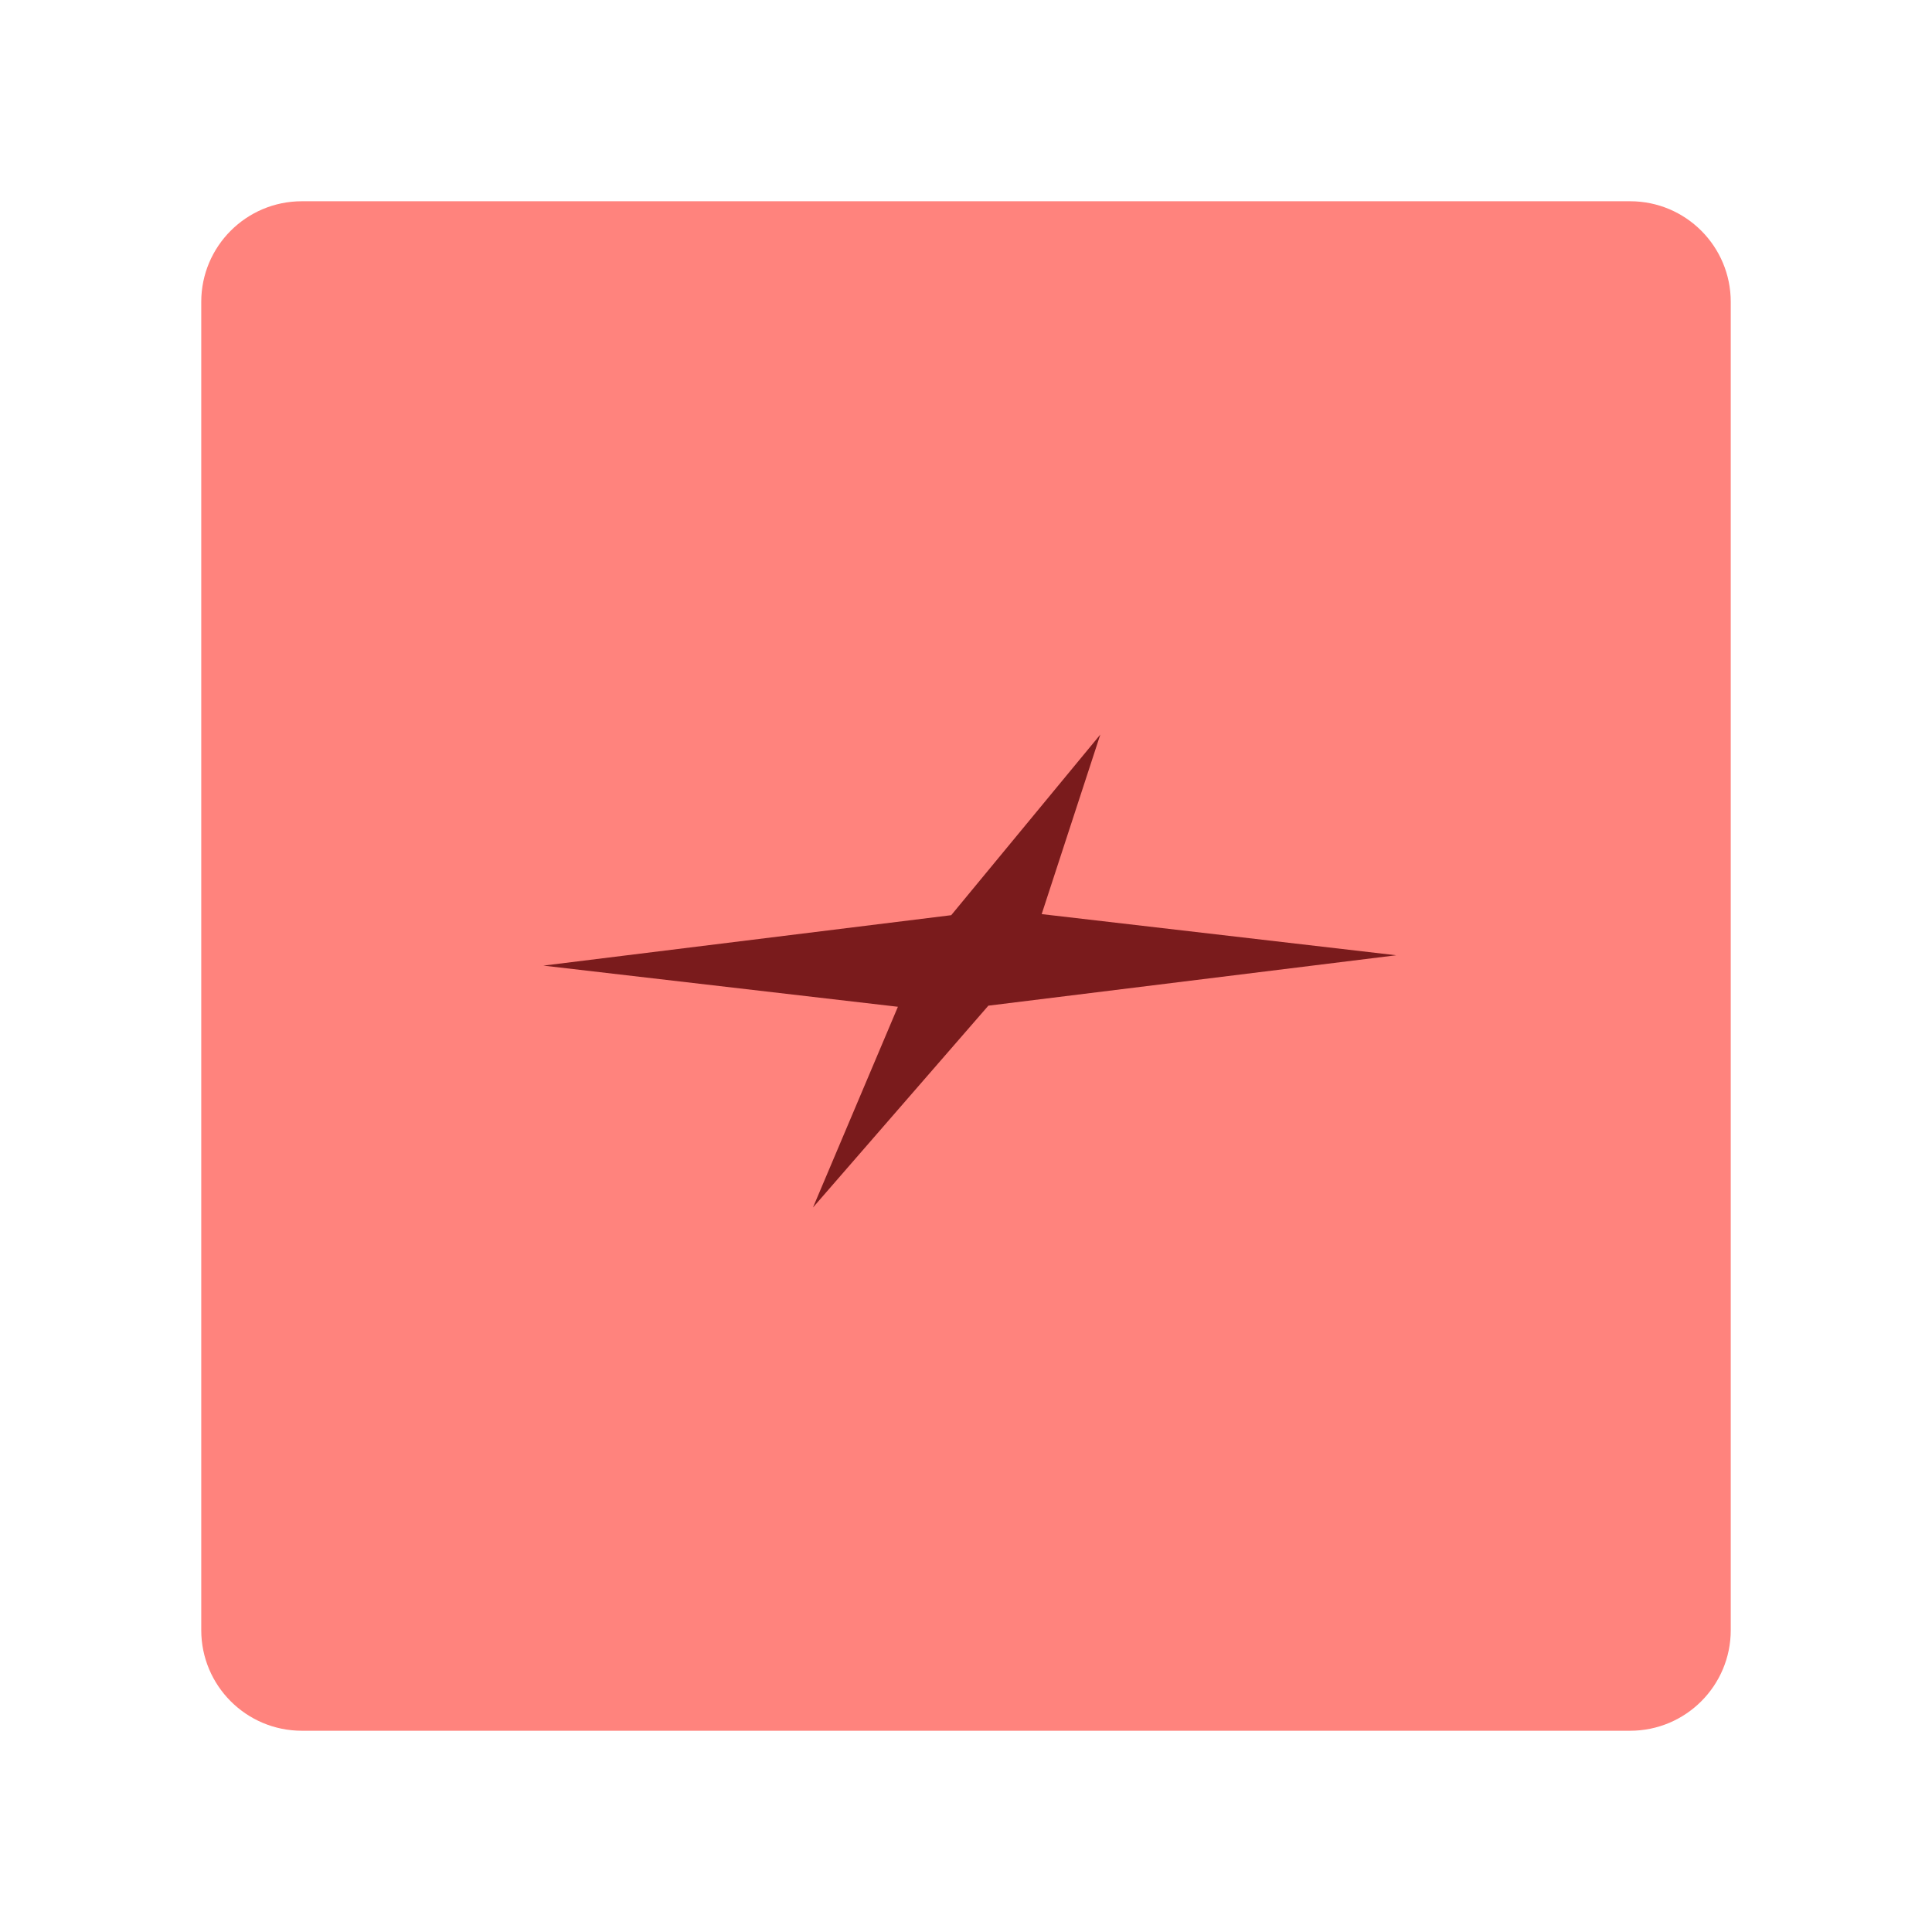
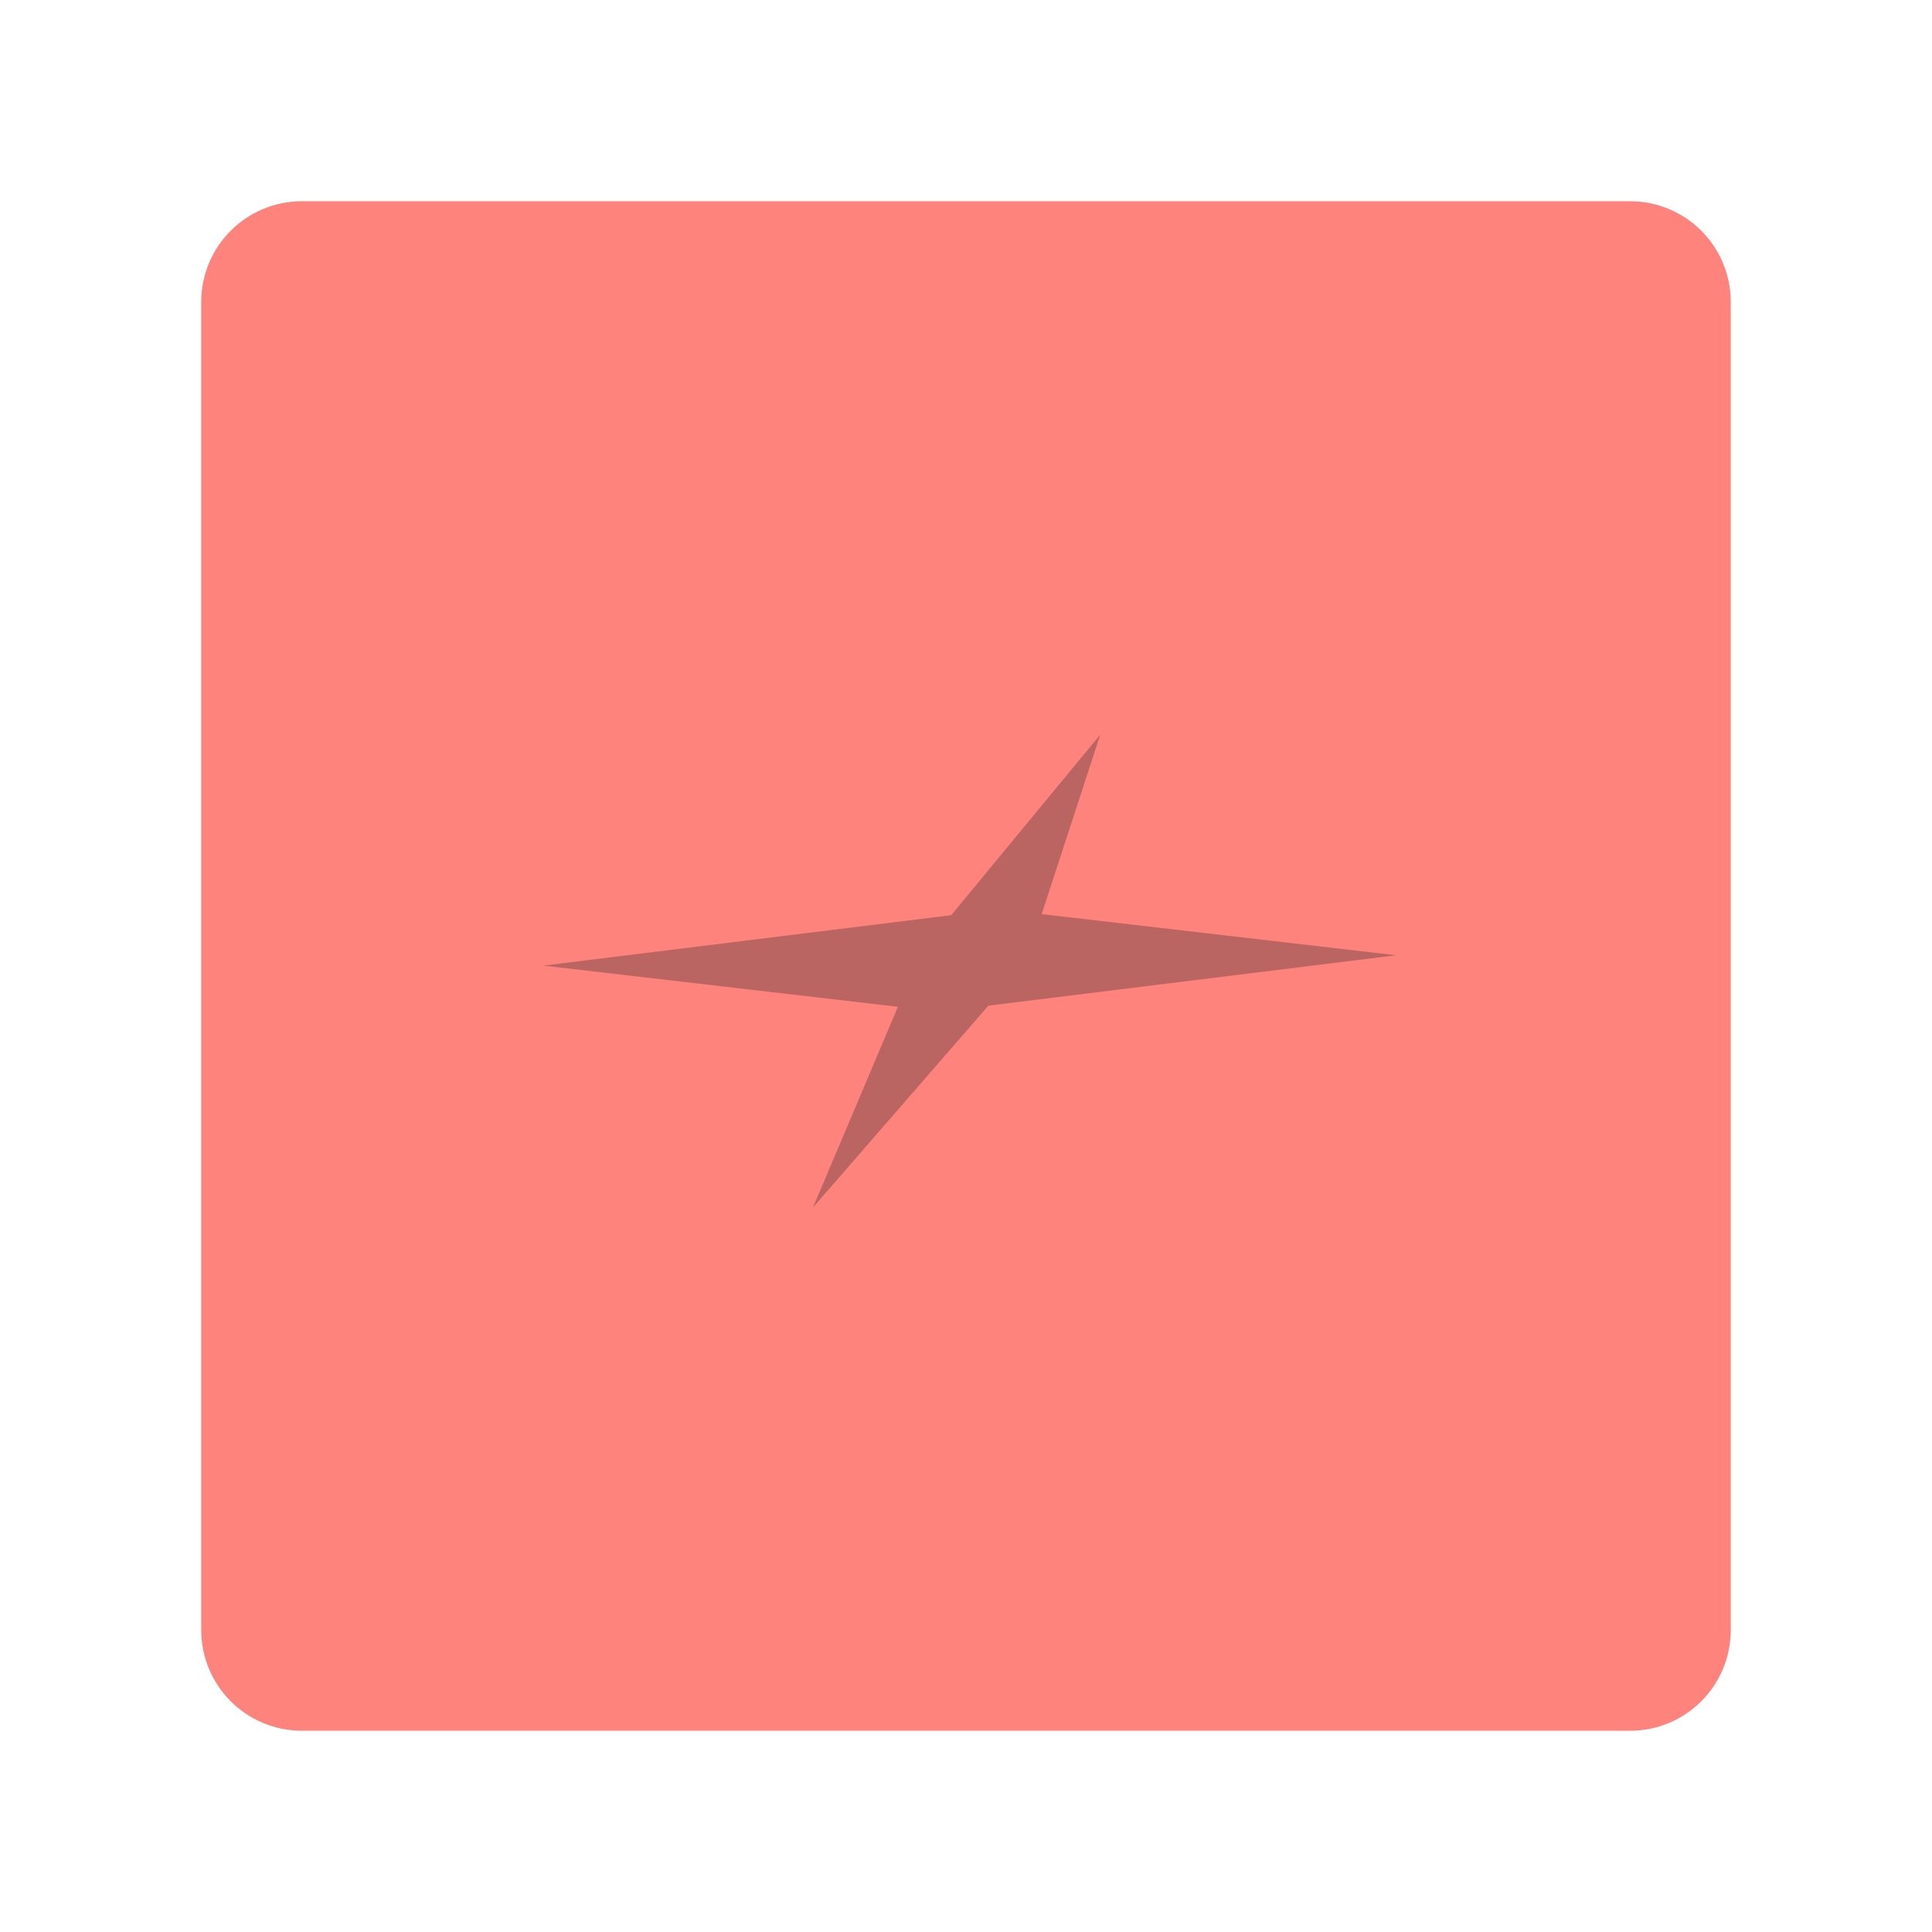
<svg xmlns="http://www.w3.org/2000/svg" width="192" height="192" viewBox="0 0 192 192" fill="none">
  <path d="M162 20H30C24.477 20 20 24.477 20 30V162C20 167.523 24.477 172 30 172H162C167.523 172 172 167.523 172 162V30C172 24.477 167.523 20 162 20Z" fill="#FF837D" />
-   <path d="M103.521 90.843L138.754 94.933L98.223 99.942L80.793 120L89.233 100.052L54 95.962L94.531 90.95L109.348 73L103.521 90.843Z" fill="#7A1B1C" />
+   <path d="M103.521 90.843L138.754 94.933L98.223 99.942L80.793 120L89.233 100.052L54 95.962L94.531 90.95L109.348 73L103.521 90.843Z" fill="#BA6561" />
</svg>
